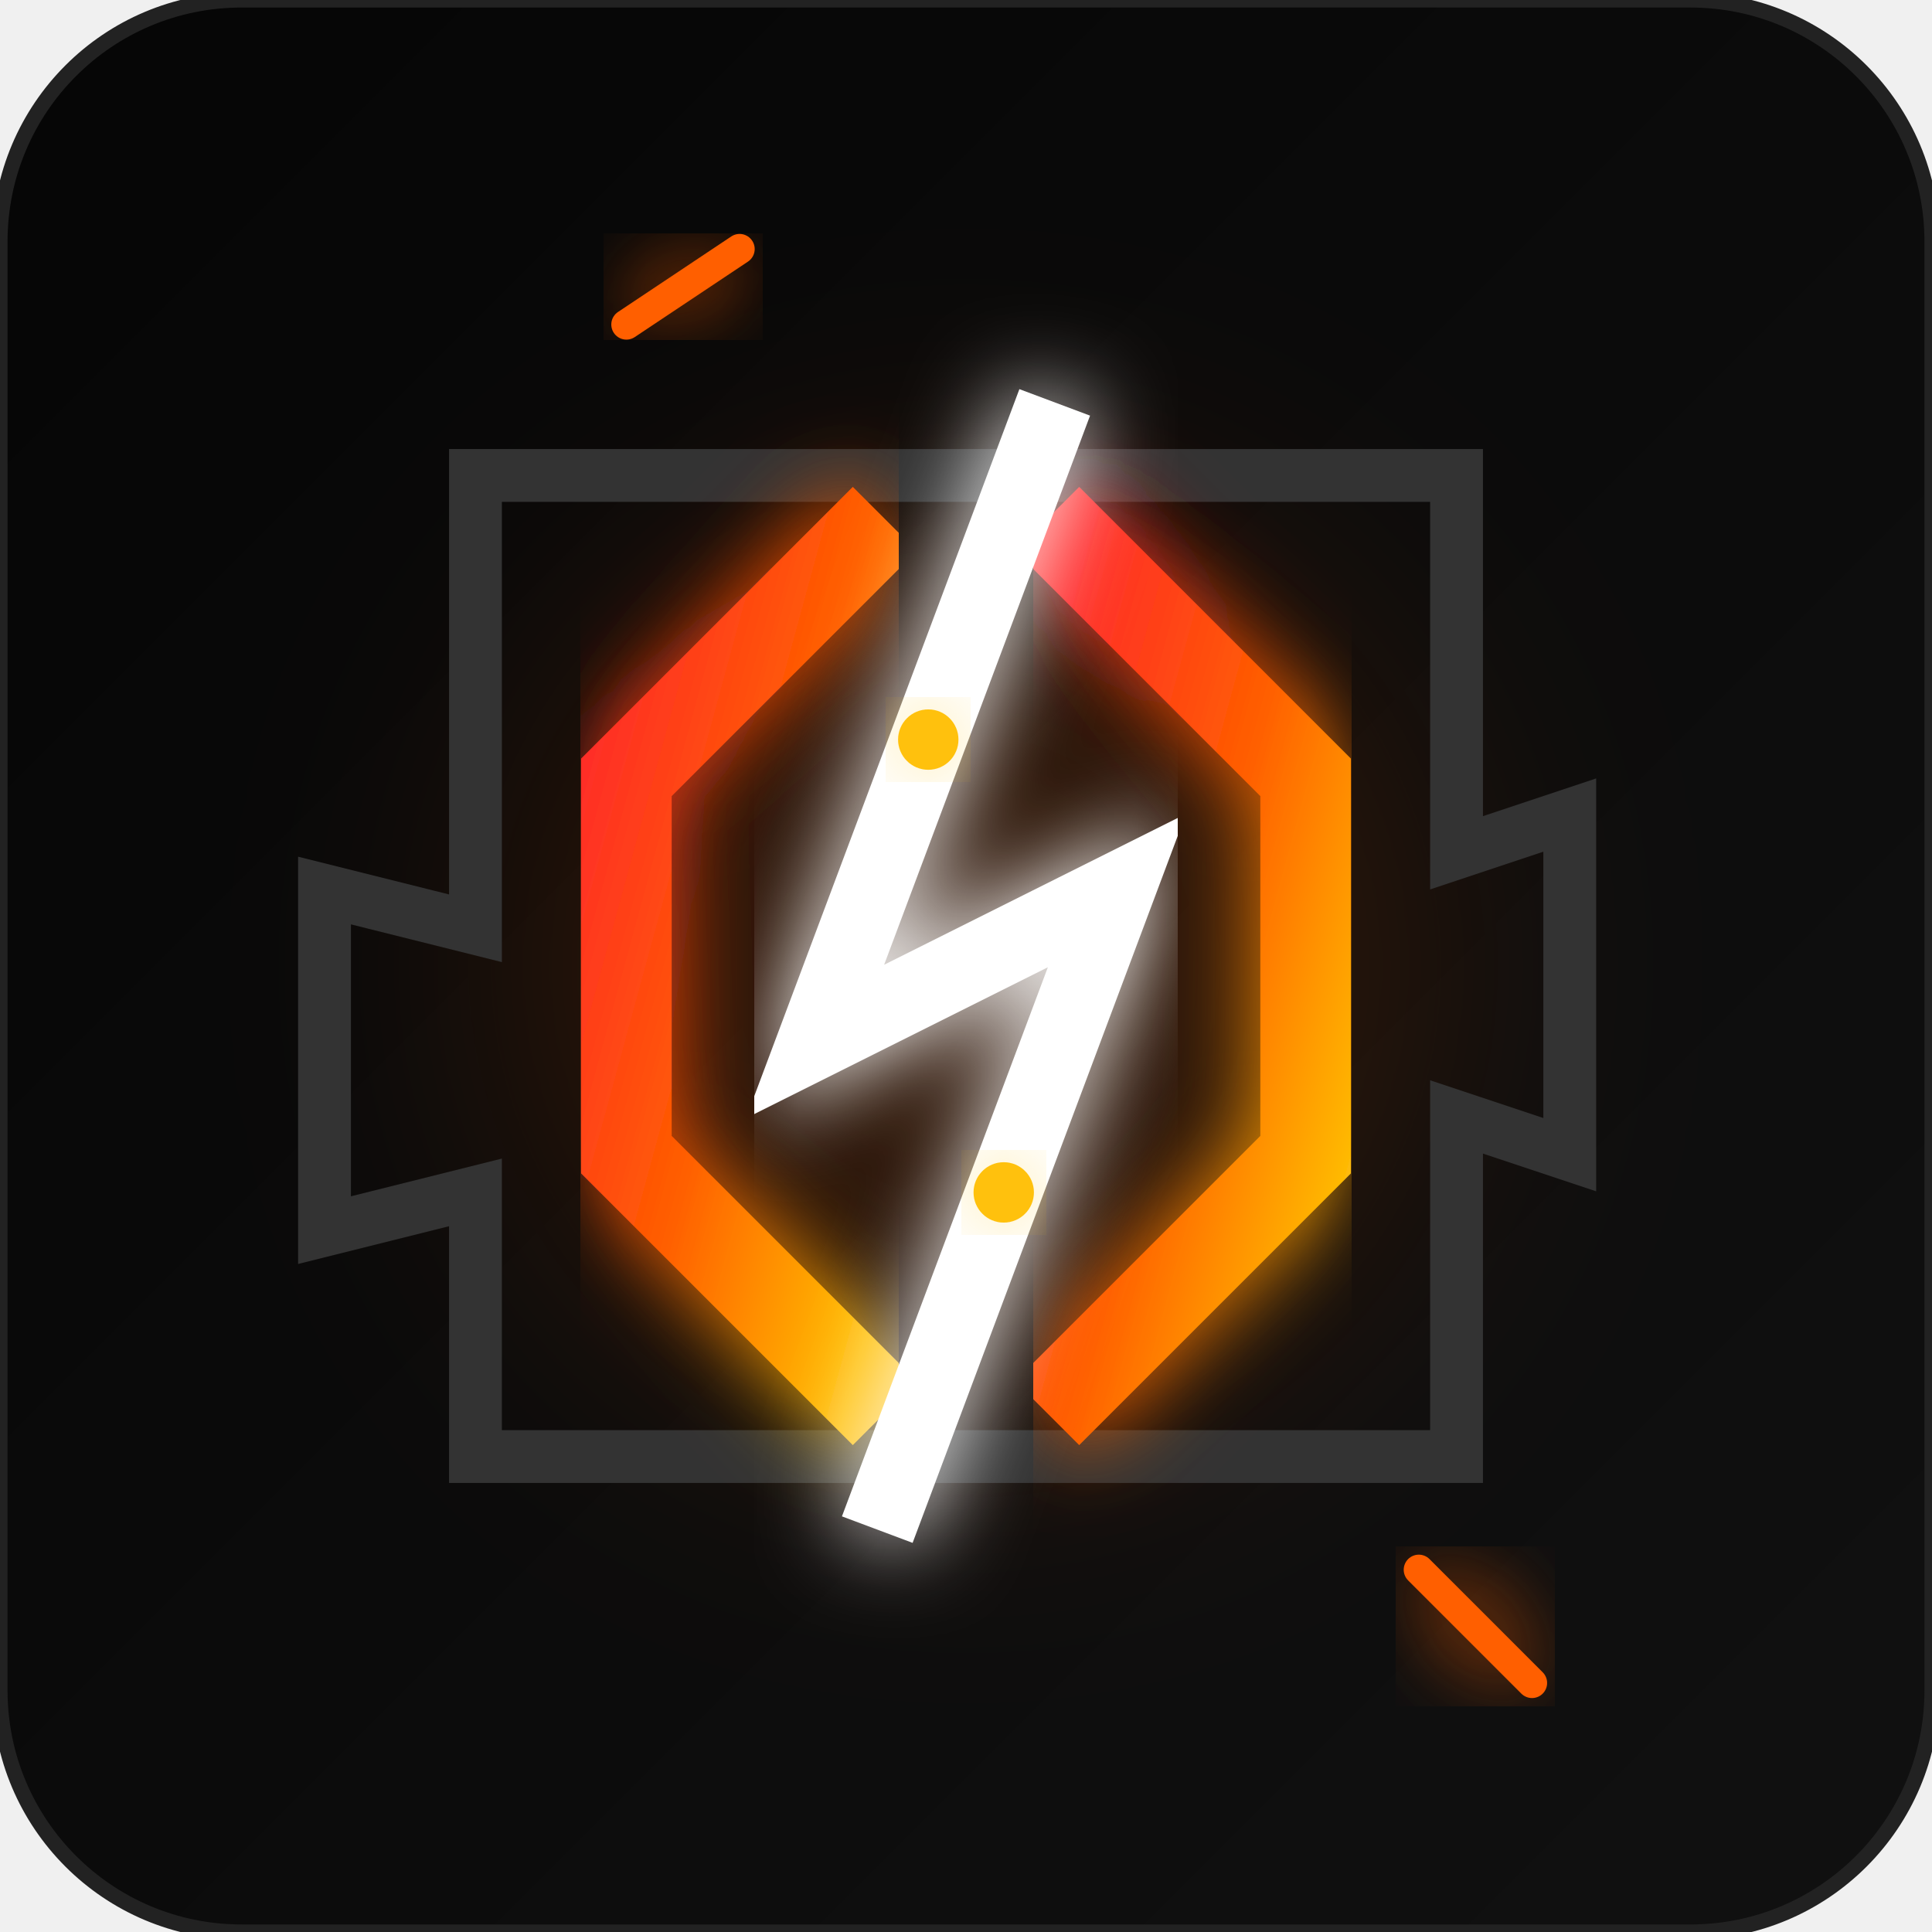
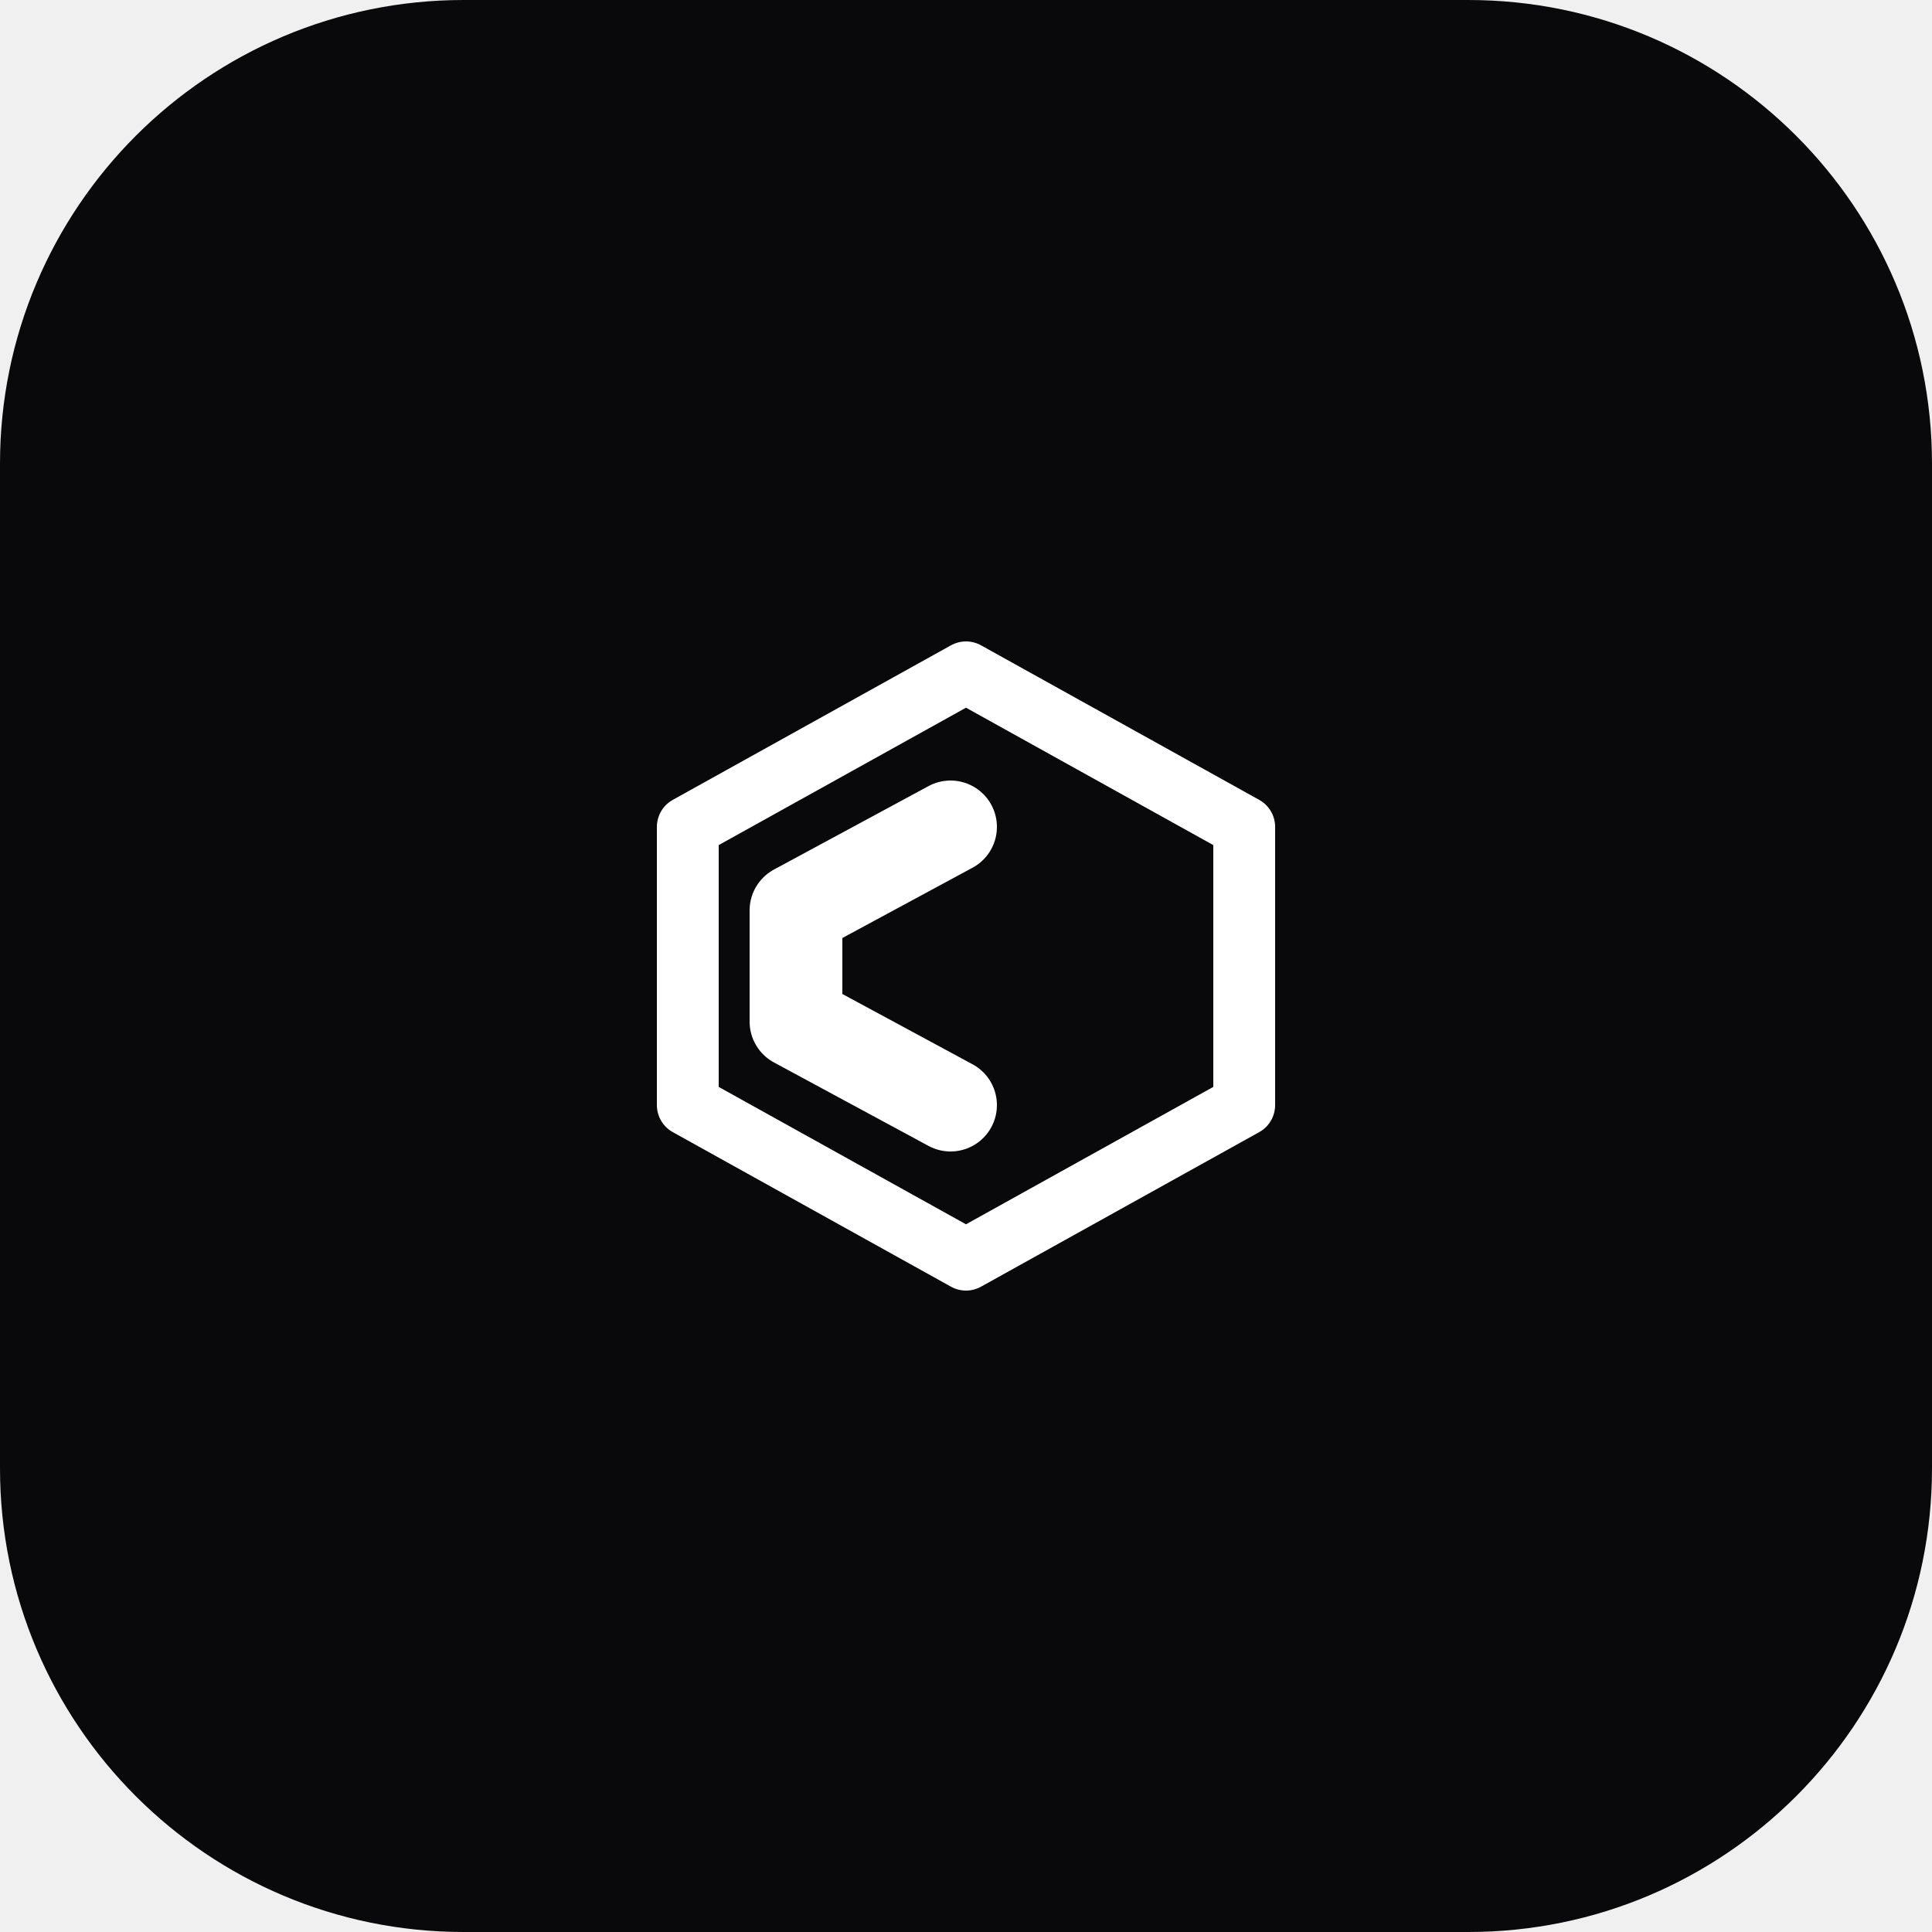
- <svg xmlns="http://www.w3.org/2000/svg" viewBox="0 0 512 512" width="100%" height="100%">
-   <defs>
-     <linearGradient id="bg" x1="0%" y1="0%" x2="100%" y2="100%">
-       <stop offset="0%" stop-color="#050505" />
-       <stop offset="100%" stop-color="#111111" />
-     </linearGradient>
-     <linearGradient id="neon" x1="0%" y1="0%" x2="100%" y2="100%">
-       <stop offset="0%" stop-color="#FF2A2A" />
-       <stop offset="50%" stop-color="#FF5E00" />
-       <stop offset="100%" stop-color="#FFC107" />
-     </linearGradient>
-     <filter id="glow" x="-20%" y="-20%" width="140%" height="140%">
-       <feGaussianBlur stdDeviation="12" result="blur" />
-       <feComposite in="SourceGraphic" in2="blur" operator="over" />
-     </filter>
-   </defs>
-   <rect width="512" height="512" rx="64" fill="url(#bg)" stroke="#222" stroke-width="4" />
-   <g transform="translate(256, 256)">
-     <circle cx="0" cy="0" r="120" fill="#FF5E00" opacity="0.15" filter="blur(40px)" />
-     <path d="M -130 -130 L 130 -130 L 130 -30 L 160 -40 L 160 50 L 130 40 L 130 130 L -130 130 L -130 60 L -170 70 L -170 -20 L -130 -10 Z" fill="none" stroke="#333" stroke-width="14" stroke-linejoin="miter" />
-     <path d="M -90 -170 L -60 -190" stroke="#FF5E00" stroke-width="8" stroke-linecap="round" filter="url(#glow)" />
-     <path d="M 120 160 L 150 190" stroke="#FF5E00" stroke-width="8" stroke-linecap="round" filter="url(#glow)" />
-     <path d="M -30 -110 L -90 -50 L -90 50 L -30 110" fill="none" stroke="url(#neon)" stroke-width="24" stroke-linecap="square" stroke-linejoin="miter" filter="url(#glow)" />
-     <path d="M 30 -110 L 90 -50 L 90 50 L 30 110" fill="none" stroke="url(#neon)" stroke-width="24" stroke-linecap="square" stroke-linejoin="miter" filter="url(#glow)" />
-     <path d="M 20 -140 L -40 20 L 40 -20 L -20 140" fill="none" stroke="#FFFFFF" stroke-width="20" stroke-linecap="square" stroke-linejoin="miter" filter="url(#glow)" />
-     <circle cx="-10" cy="-60" r="8" fill="#FFC107" filter="url(#glow)" />
-     <circle cx="10" cy="60" r="8" fill="#FFC107" filter="url(#glow)" />
+ <svg xmlns="http://www.w3.org/2000/svg" viewBox="0 0 100 100">
+   <rect width="100" height="100" rx="24" fill="#09090b" />
+   <g fill="none" stroke="#ffffff" stroke-linejoin="round" stroke-linecap="round" transform="translate(50, 50) scale(1.6) translate(-12, -12)">
+     <path d="M12 2.5 L21 7.5 V16.5 L12 21.5 L3 16.5 V7.5 Z" stroke-width="2" />
+     <path d="M11.5 7.5 L6.5 10.2 V13.8 L11.5 16.5" stroke-width="3" />
  </g>
</svg>
